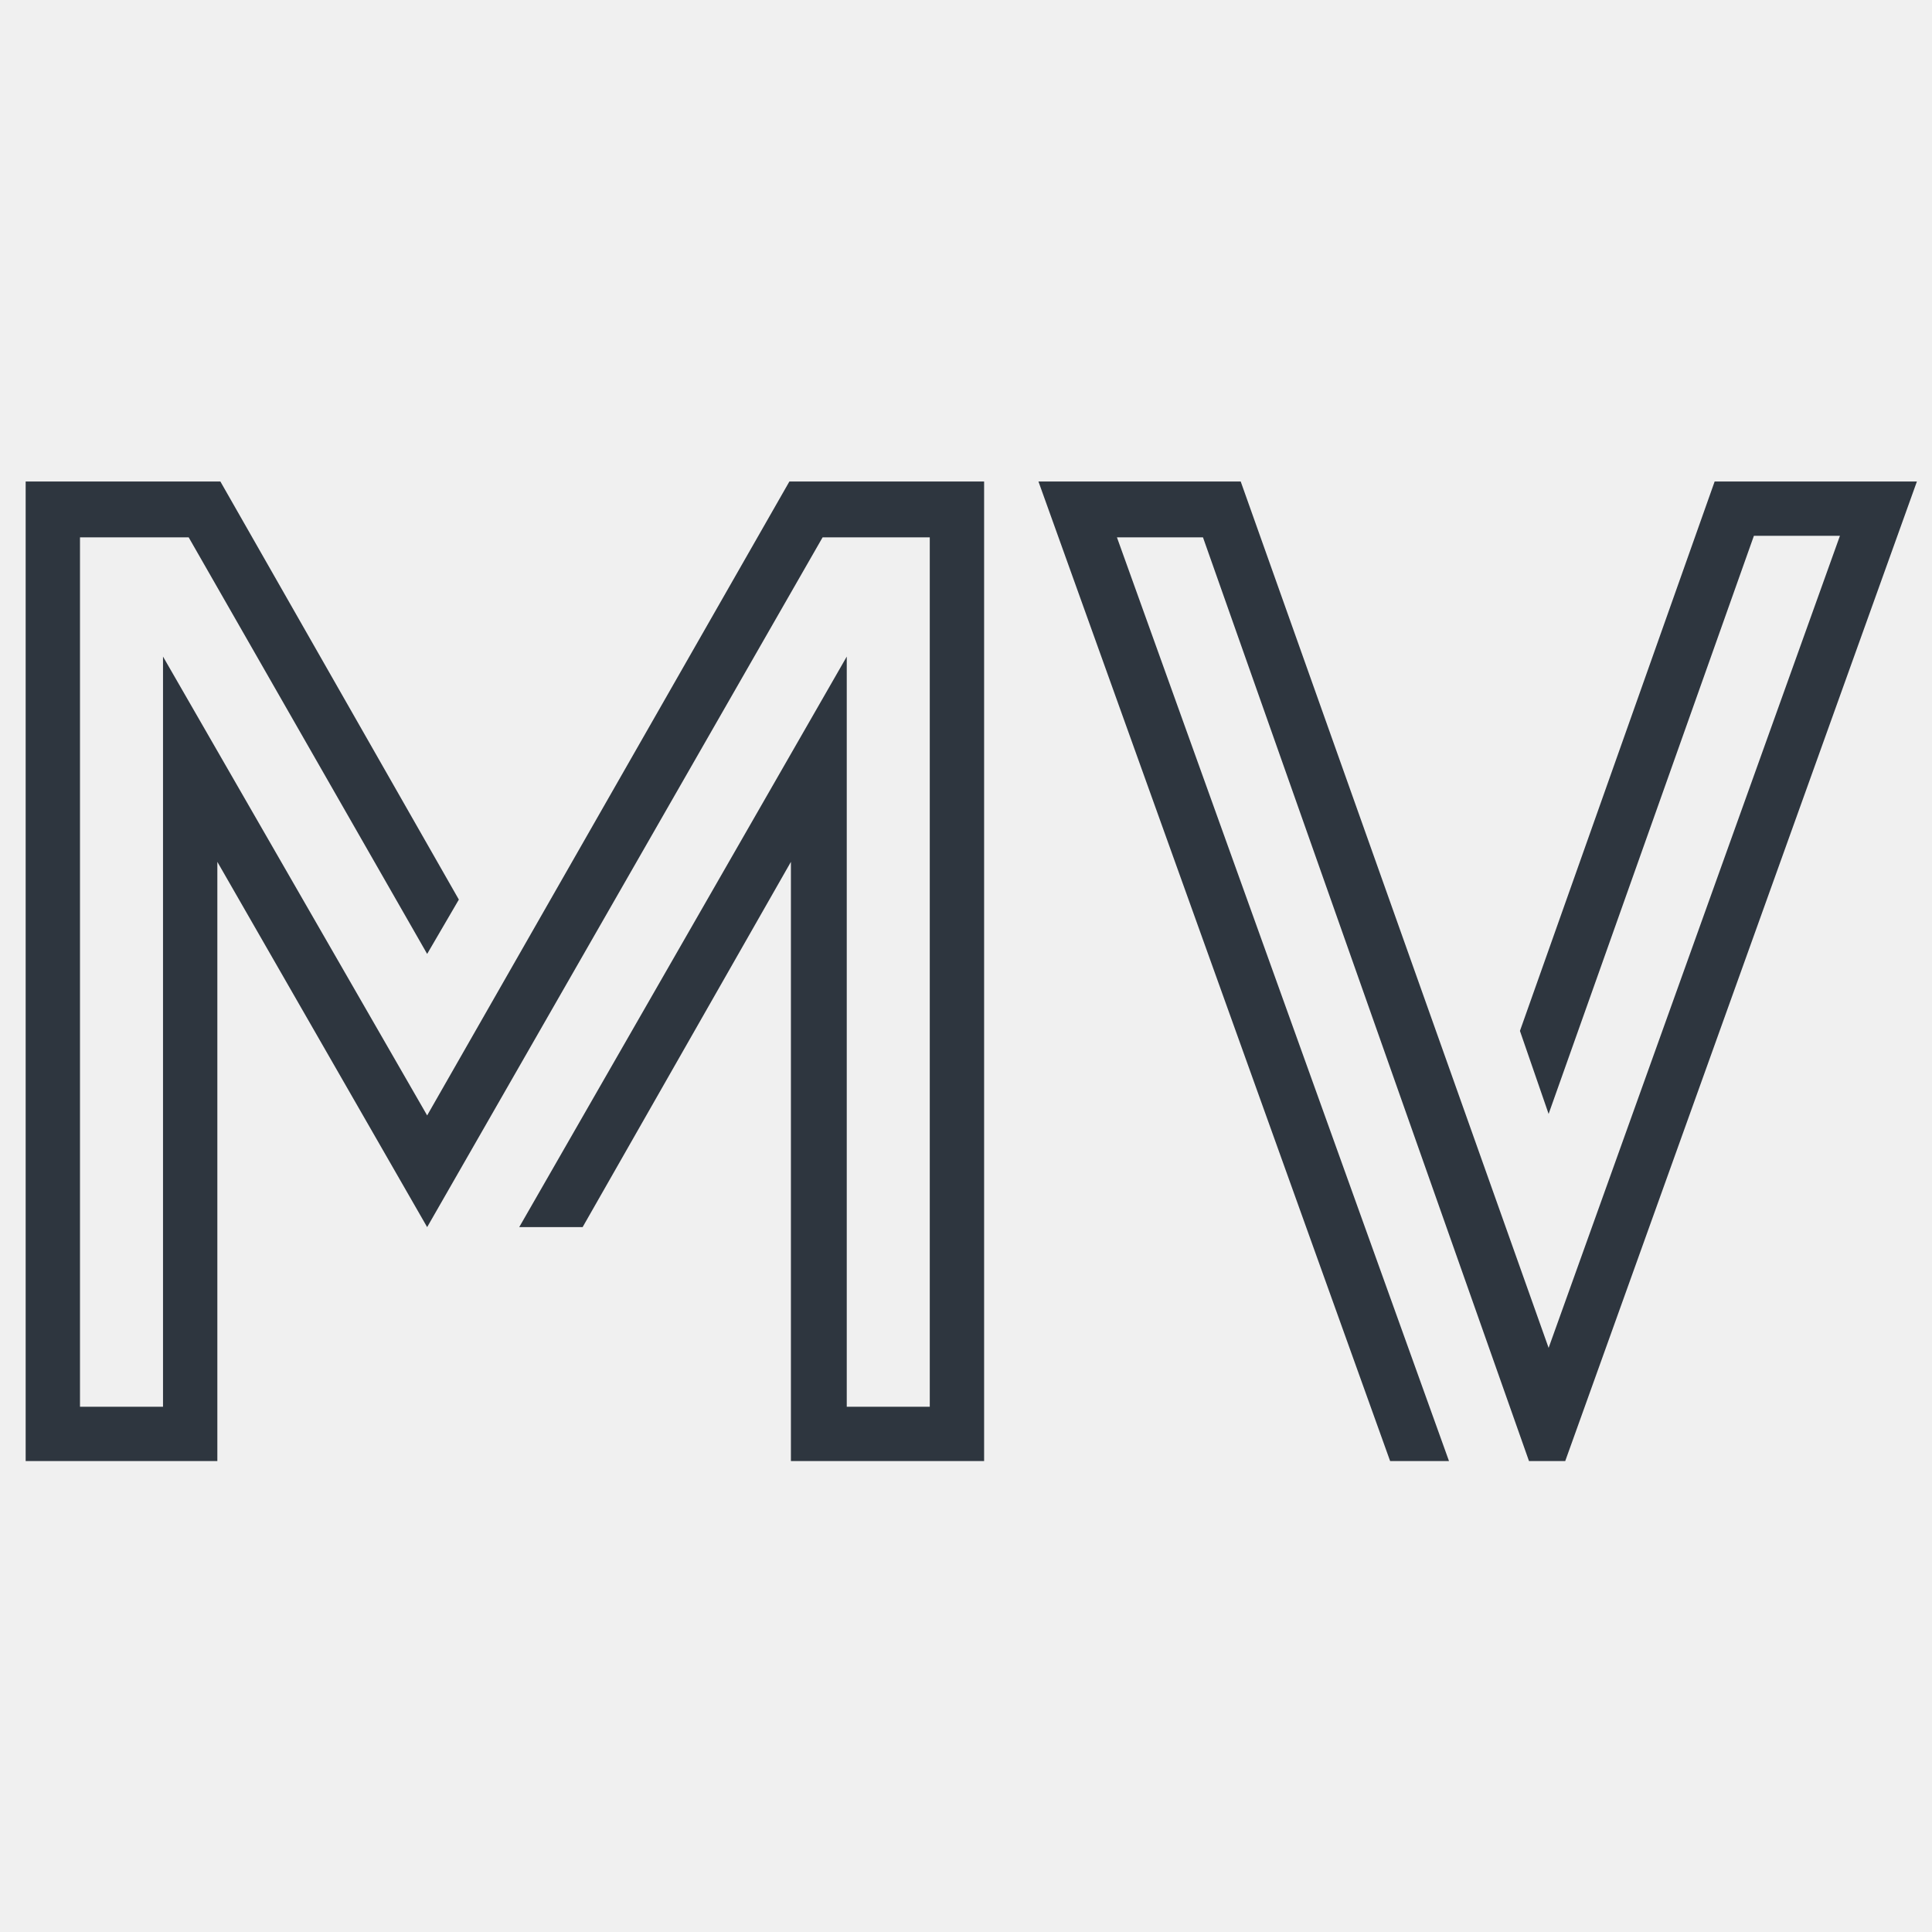
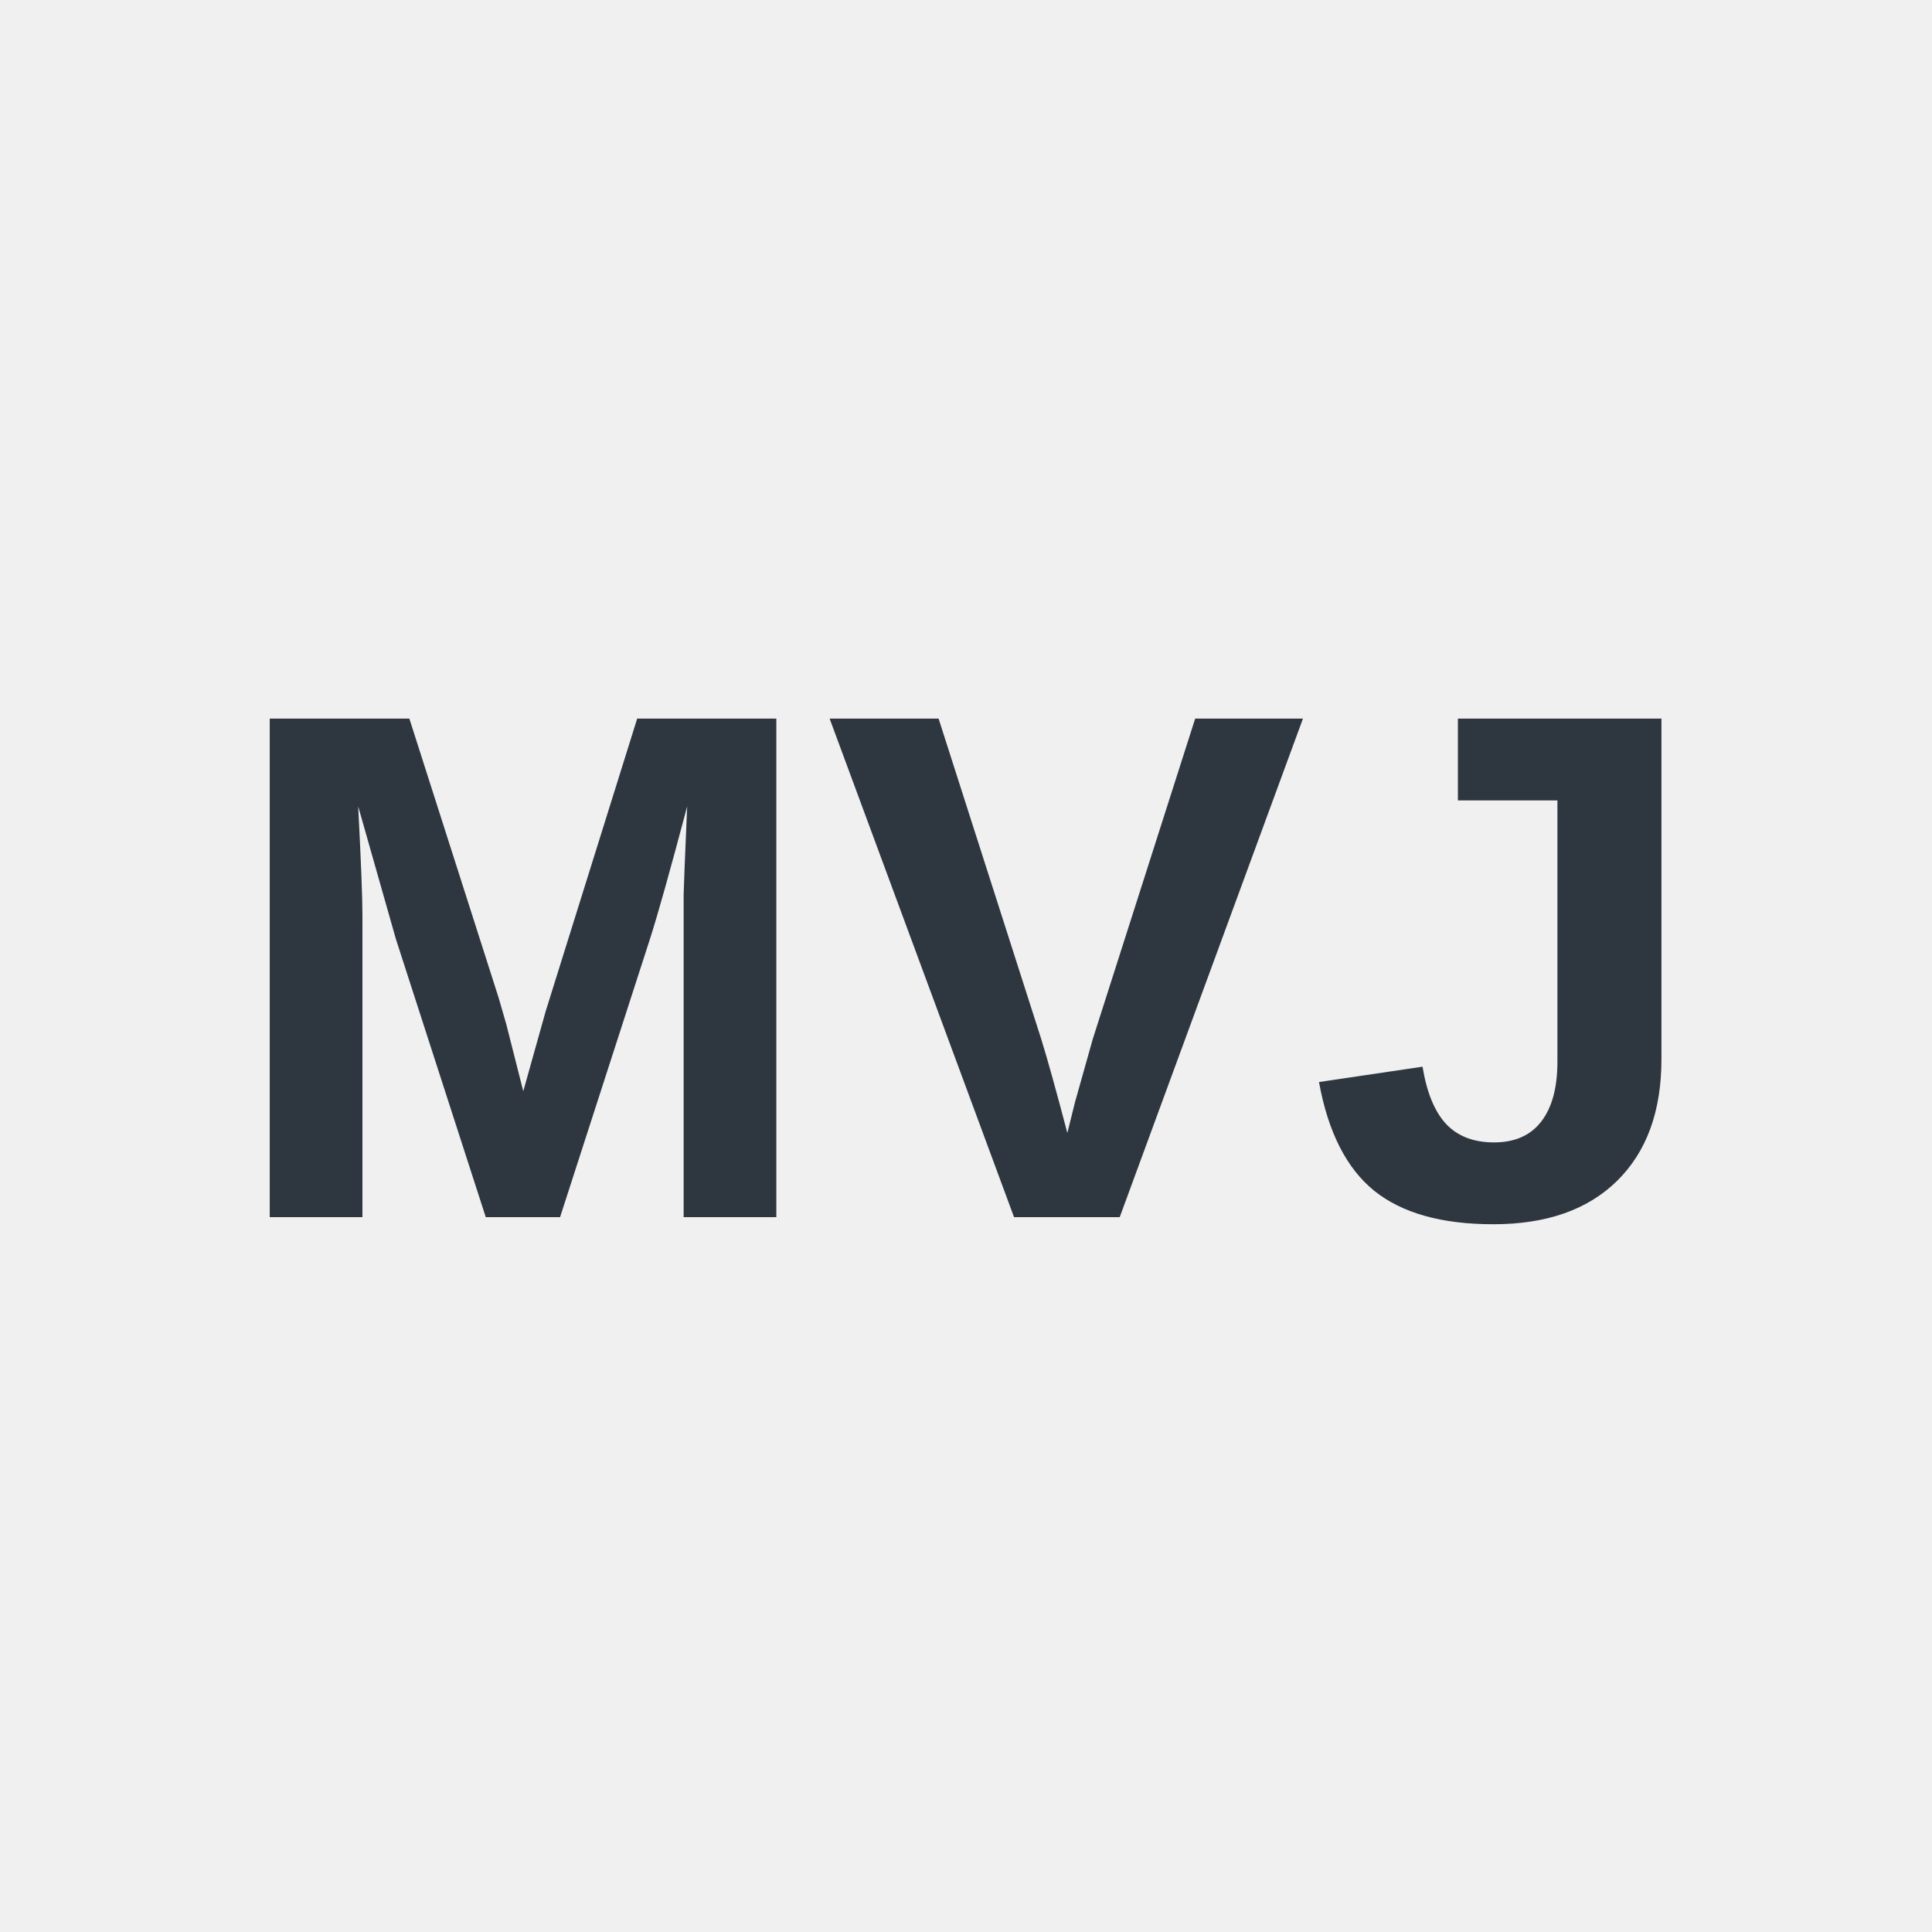
<svg xmlns="http://www.w3.org/2000/svg" version="1.1" x="0px" y="0px" viewBox="0 0 128 128">
  <style type="text/css">
- 	.st0{fill:#2E363F;}
-   @media (prefers-color-scheme: dark) {
-     .st0{fill:#FFFFFF;}
-   }
+ 	.st0 { fill: #2E363F; font-family: 'Segoe UI', 'Arial', sans-serif; font-size: 48px; font-weight: 600; }
+ 	@media (prefers-color-scheme: dark) {
+ 		.st0 { fill: #FFFFFF; }
+ 	}
</style>
-   <path class="st0" d="M65.2,31.9v64.9H52.4V57.1L38.6,81.3h-4.2l21.7-37.8v49.7h5.5V35.6h-7.1L28.3,81.3L14.4,57.1v39.7H1.7V31.9  h12.9l15.8,27.7l-2.1,3.6L12.5,35.6H5.3v57.6h5.5V43.5l17.5,30.4l24-42L65.2,31.9z" />
-   <path class="st0" d="M127,31.9l-23.3,64.9h-2.4L79.7,35.6H74l22,61.2h-3.9L68.8,31.9h13.4l20.4,57.4l19.3-53.8h-5.7l-13.6,38.3  l-1.9-5.5l12.9-36.4H127z" />
+   <text class="st0" x="50%" y="50%" dominant-baseline="central" text-anchor="middle">MVJ</text>
</svg>
